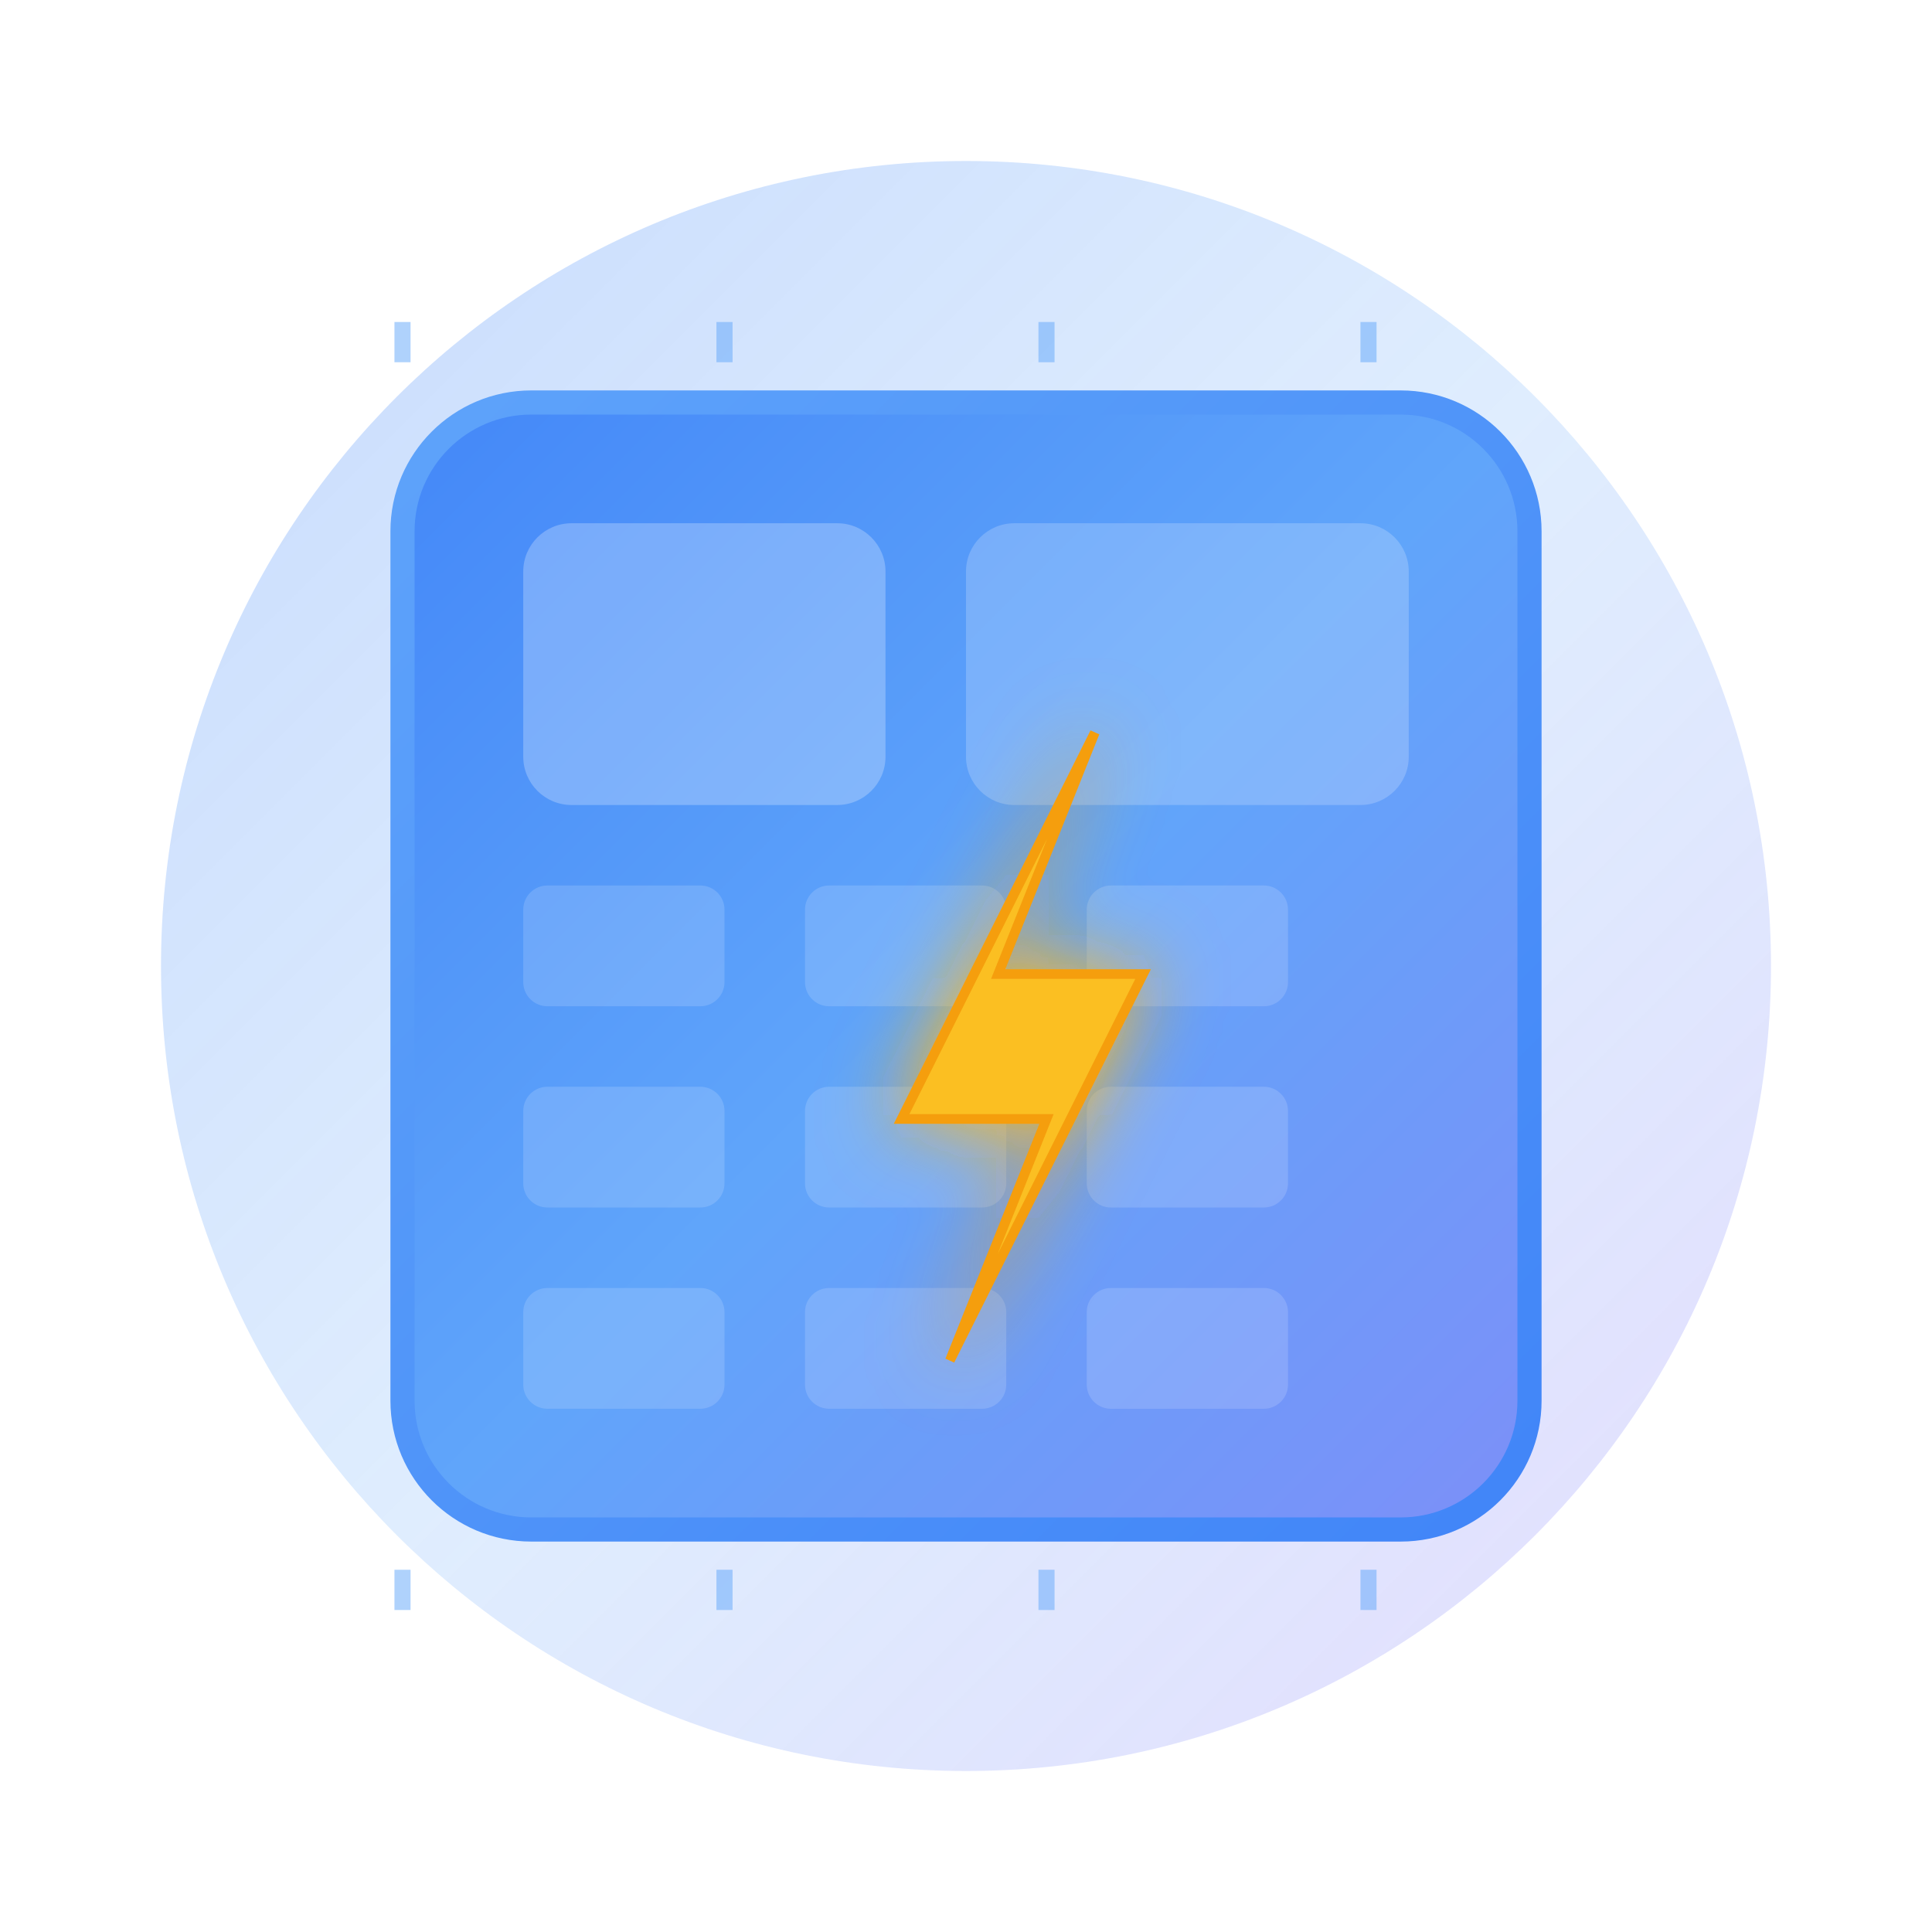
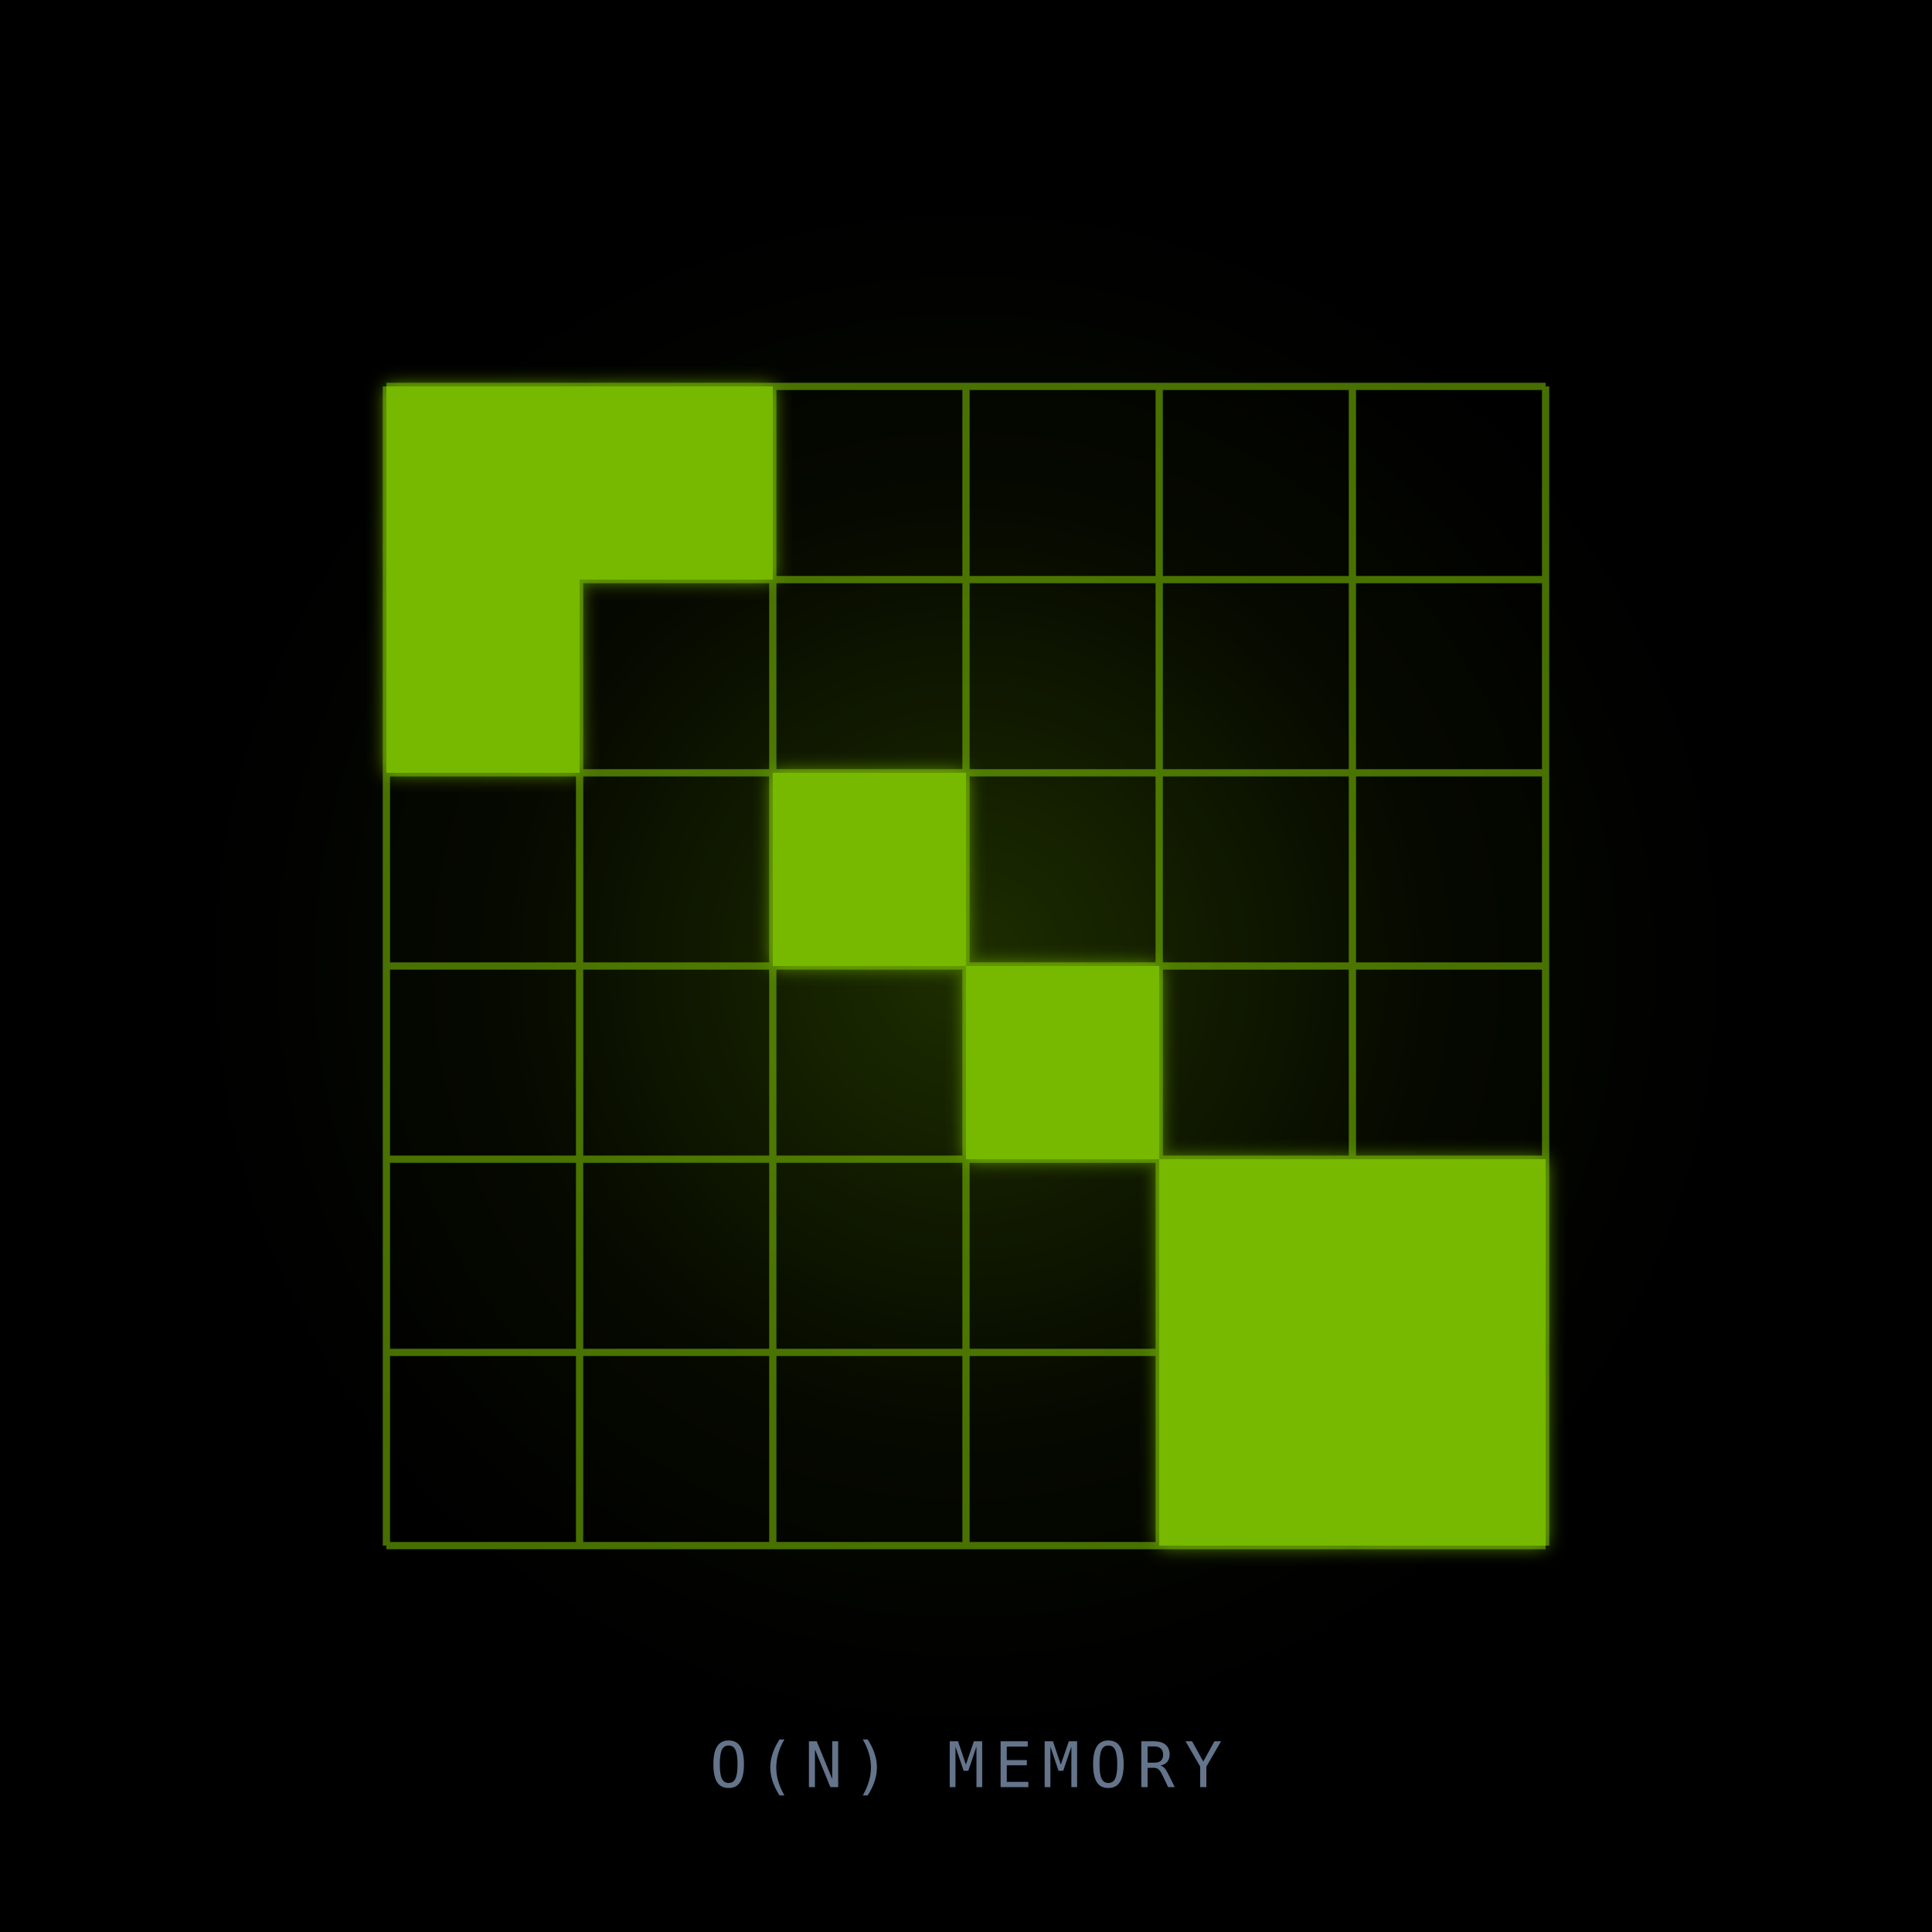
- <svg xmlns="http://www.w3.org/2000/svg" viewBox="0 0 240 240" fill="none">
+ <svg xmlns="http://www.w3.org/2000/svg" viewBox="0 0 400 400" width="400" height="400">
  <defs>
-     <linearGradient id="gradientBg" x1="20" y1="20" x2="220" y2="220" gradientUnits="userSpaceOnUse">
-       <stop offset="0%" stop-color="#3f83f8" stop-opacity="0.3" />
-       <stop offset="50%" stop-color="#60a5fa" stop-opacity="0.2" />
-       <stop offset="100%" stop-color="#a78bfa" stop-opacity="0.3" />
-     </linearGradient>
-     <linearGradient id="gpuBody" x1="40" y1="40" x2="200" y2="200" gradientUnits="userSpaceOnUse">
-       <stop offset="0%" stop-color="#3f83f8" />
-       <stop offset="50%" stop-color="#60a5fa" />
-       <stop offset="100%" stop-color="#818cf8" />
-     </linearGradient>
-     <linearGradient id="gpuStroke" x1="40" y1="40" x2="200" y2="200" gradientUnits="userSpaceOnUse">
-       <stop offset="0%" stop-color="#60a5fa" />
-       <stop offset="100%" stop-color="#3f83f8" />
-     </linearGradient>
-     <linearGradient id="flash" x1="100" y1="140" x2="140" y2="180" gradientUnits="userSpaceOnUse">
-       <stop offset="0%" stop-color="#fbbf24" />
-       <stop offset="50%" stop-color="#f59e0b" />
-       <stop offset="100%" stop-color="#d97706" />
-     </linearGradient>
-     <filter id="glow" x="-50%" y="-50%" width="200%" height="200%">
-       <feGaussianBlur stdDeviation="8" result="blur" />
-       <feComposite in="SourceGraphic" in2="blur" operator="over" />
-     </filter>
-     <filter id="innerGlow">
-       <feGaussianBlur stdDeviation="4" result="blur" />
-       <feComposite in="SourceGraphic" in2="blur" operator="arithmetic" k2="-1" k3="1" />
+     <radialGradient id="glow" cx="50%" cy="50%" r="50%">
+       <stop offset="0%" stop-color="#76B900" stop-opacity="0.25" />
+       <stop offset="60%" stop-color="#76B900" stop-opacity="0.05" />
+       <stop offset="100%" stop-color="#76B900" stop-opacity="0" />
+     </radialGradient>
+     <filter id="blur">
+       <feGaussianBlur stdDeviation="2" />
    </filter>
  </defs>
-   <circle cx="120" cy="120" r="100" fill="url(#gradientBg)" />
-   <rect x="50" y="50" width="140" height="140" rx="16" fill="url(#gpuBody)" stroke="url(#gpuStroke)" stroke-width="3" />
-   <rect x="65" y="65" width="45" height="35" rx="6" fill="rgba(255,255,255,0.25)" />
-   <rect x="120" y="65" width="55" height="35" rx="6" fill="rgba(255,255,255,0.2)" />
-   <rect x="65" y="110" width="25" height="15" rx="3" fill="rgba(255,255,255,0.15)" />
-   <rect x="100" y="110" width="25" height="15" rx="3" fill="rgba(255,255,255,0.15)" />
-   <rect x="135" y="110" width="25" height="15" rx="3" fill="rgba(255,255,255,0.15)" />
-   <rect x="65" y="135" width="25" height="15" rx="3" fill="rgba(255,255,255,0.15)" />
-   <rect x="100" y="135" width="25" height="15" rx="3" fill="rgba(255,255,255,0.15)" />
-   <rect x="135" y="135" width="25" height="15" rx="3" fill="rgba(255,255,255,0.15)" />
-   <rect x="65" y="160" width="25" height="15" rx="3" fill="rgba(255,255,255,0.15)" />
-   <rect x="100" y="160" width="25" height="15" rx="3" fill="rgba(255,255,255,0.15)" />
-   <rect x="135" y="160" width="25" height="15" rx="3" fill="rgba(255,255,255,0.15)" />
-   <g transform="translate(85, 85) scale(0.6)">
-     <path d="M85 10L45 90H75L55 140L95 60H65L85 10Z" fill="url(#flash)" stroke="#f59e0b" stroke-width="2" filter="url(#glow)" />
+   <rect width="400" height="400" fill="#000000" />
+   <circle cx="200" cy="200" r="160" fill="url(#glow)" />
+   <g stroke="#76B900" stroke-width="1.5" fill="none" opacity="0.6">
+     <line x1="80" y1="80" x2="320" y2="80" />
+     <line x1="80" y1="120" x2="320" y2="120" />
+     <line x1="80" y1="160" x2="320" y2="160" />
+     <line x1="80" y1="200" x2="320" y2="200" />
+     <line x1="80" y1="240" x2="320" y2="240" />
+     <line x1="80" y1="280" x2="320" y2="280" />
+     <line x1="80" y1="320" x2="320" y2="320" />
+     <line x1="80" y1="80" x2="80" y2="320" />
+     <line x1="120" y1="80" x2="120" y2="320" />
+     <line x1="160" y1="80" x2="160" y2="320" />
+     <line x1="200" y1="80" x2="200" y2="320" />
+     <line x1="240" y1="80" x2="240" y2="320" />
+     <line x1="280" y1="80" x2="280" y2="320" />
+     <line x1="320" y1="80" x2="320" y2="320" />
  </g>
-   <line x1="50" y1="45" x2="50" y2="40" stroke="#60a5fa" stroke-width="2" opacity="0.5" />
-   <line x1="90" y1="45" x2="90" y2="40" stroke="#60a5fa" stroke-width="2" opacity="0.5" />
-   <line x1="130" y1="45" x2="130" y2="40" stroke="#60a5fa" stroke-width="2" opacity="0.5" />
-   <line x1="170" y1="45" x2="170" y2="40" stroke="#60a5fa" stroke-width="2" opacity="0.5" />
-   <line x1="50" y1="195" x2="50" y2="200" stroke="#60a5fa" stroke-width="2" opacity="0.5" />
-   <line x1="90" y1="195" x2="90" y2="200" stroke="#60a5fa" stroke-width="2" opacity="0.5" />
-   <line x1="130" y1="195" x2="130" y2="200" stroke="#60a5fa" stroke-width="2" opacity="0.5" />
-   <line x1="170" y1="195" x2="170" y2="200" stroke="#60a5fa" stroke-width="2" opacity="0.5" />
+   <g fill="#76B900" opacity="0.9">
+     <rect x="80" y="80" width="40" height="40" filter="url(#blur)" />
+     <rect x="120" y="80" width="40" height="40" filter="url(#blur)" />
+     <rect x="80" y="120" width="40" height="40" filter="url(#blur)" />
+     <rect x="160" y="160" width="40" height="40" filter="url(#blur)" />
+     <rect x="200" y="200" width="40" height="40" filter="url(#blur)" />
+     <rect x="240" y="240" width="40" height="40" filter="url(#blur)" />
+     <rect x="280" y="280" width="40" height="40" filter="url(#blur)" />
+     <rect x="240" y="280" width="40" height="40" filter="url(#blur)" />
+     <rect x="280" y="240" width="40" height="40" filter="url(#blur)" />
+   </g>
+   <g fill="#76B900" opacity="1">
+     <rect x="80" y="80" width="40" height="40" />
+     <rect x="120" y="80" width="40" height="40" />
+     <rect x="80" y="120" width="40" height="40" />
+     <rect x="160" y="160" width="40" height="40" />
+     <rect x="200" y="200" width="40" height="40" />
+     <rect x="240" y="240" width="40" height="40" />
+     <rect x="280" y="280" width="40" height="40" />
+     <rect x="240" y="280" width="40" height="40" />
+     <rect x="280" y="240" width="40" height="40" />
+   </g>
+   <text x="200" y="370" text-anchor="middle" font-family="JetBrains Mono, monospace" font-size="13" fill="#64748b" letter-spacing="2">O(N) MEMORY</text>
</svg>
